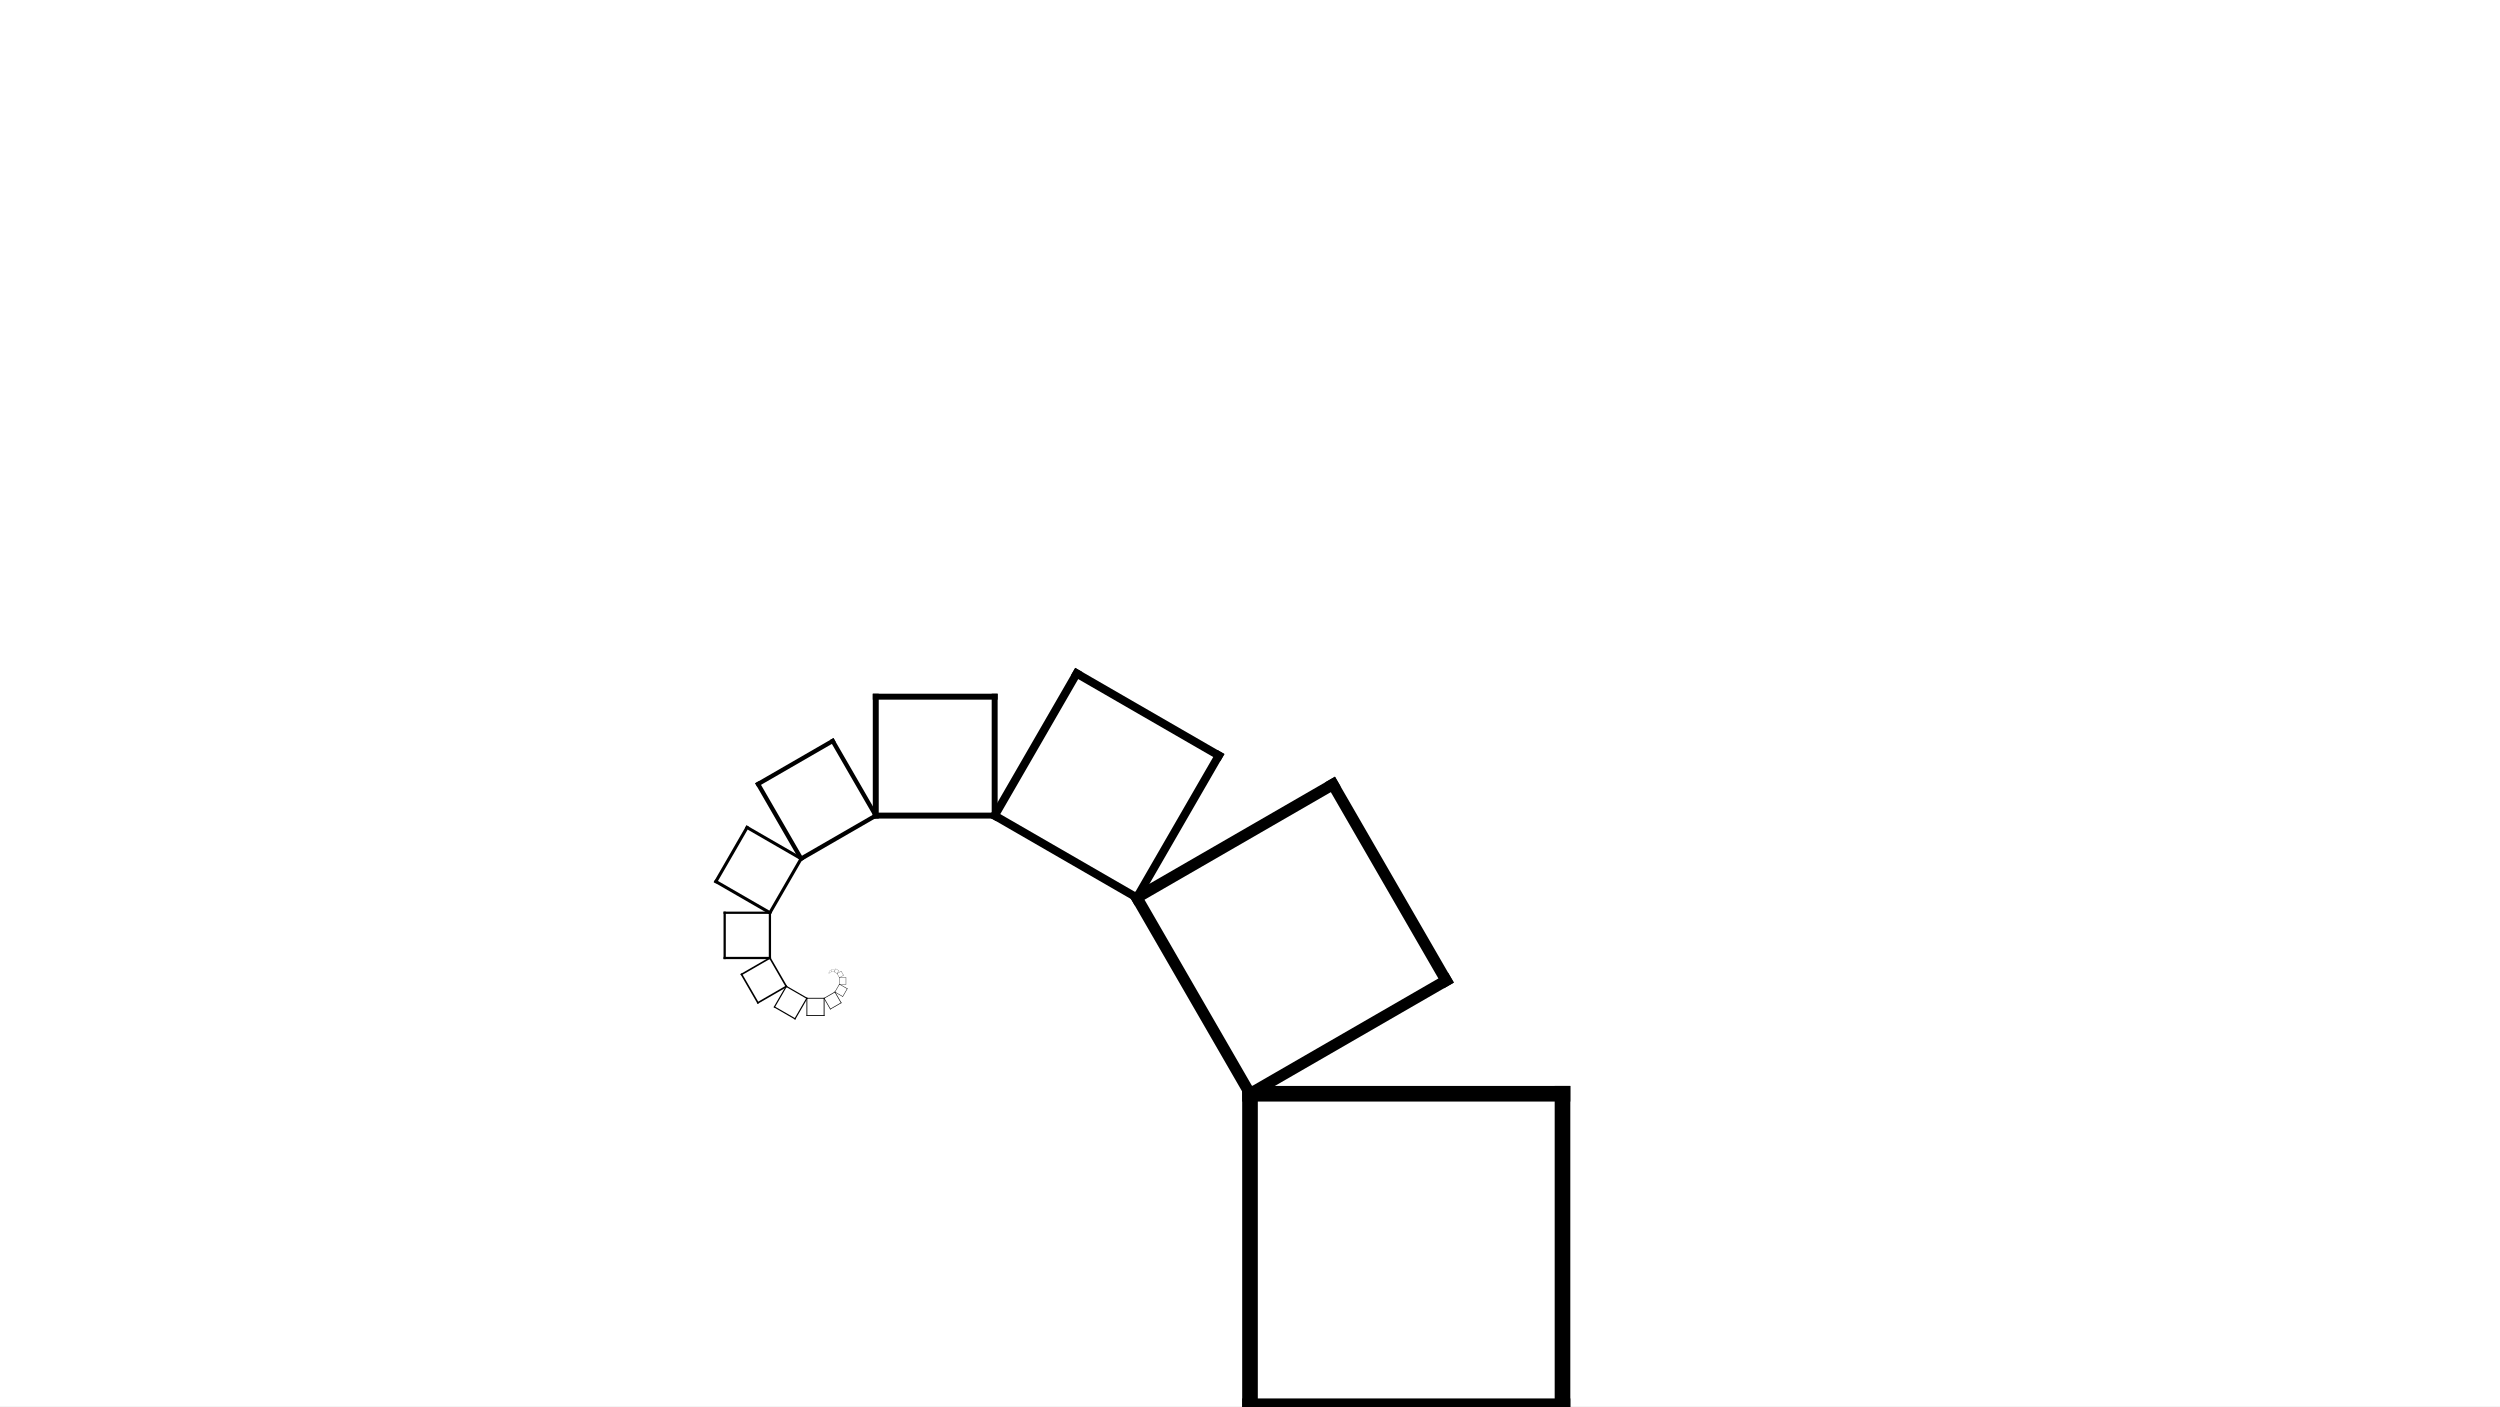
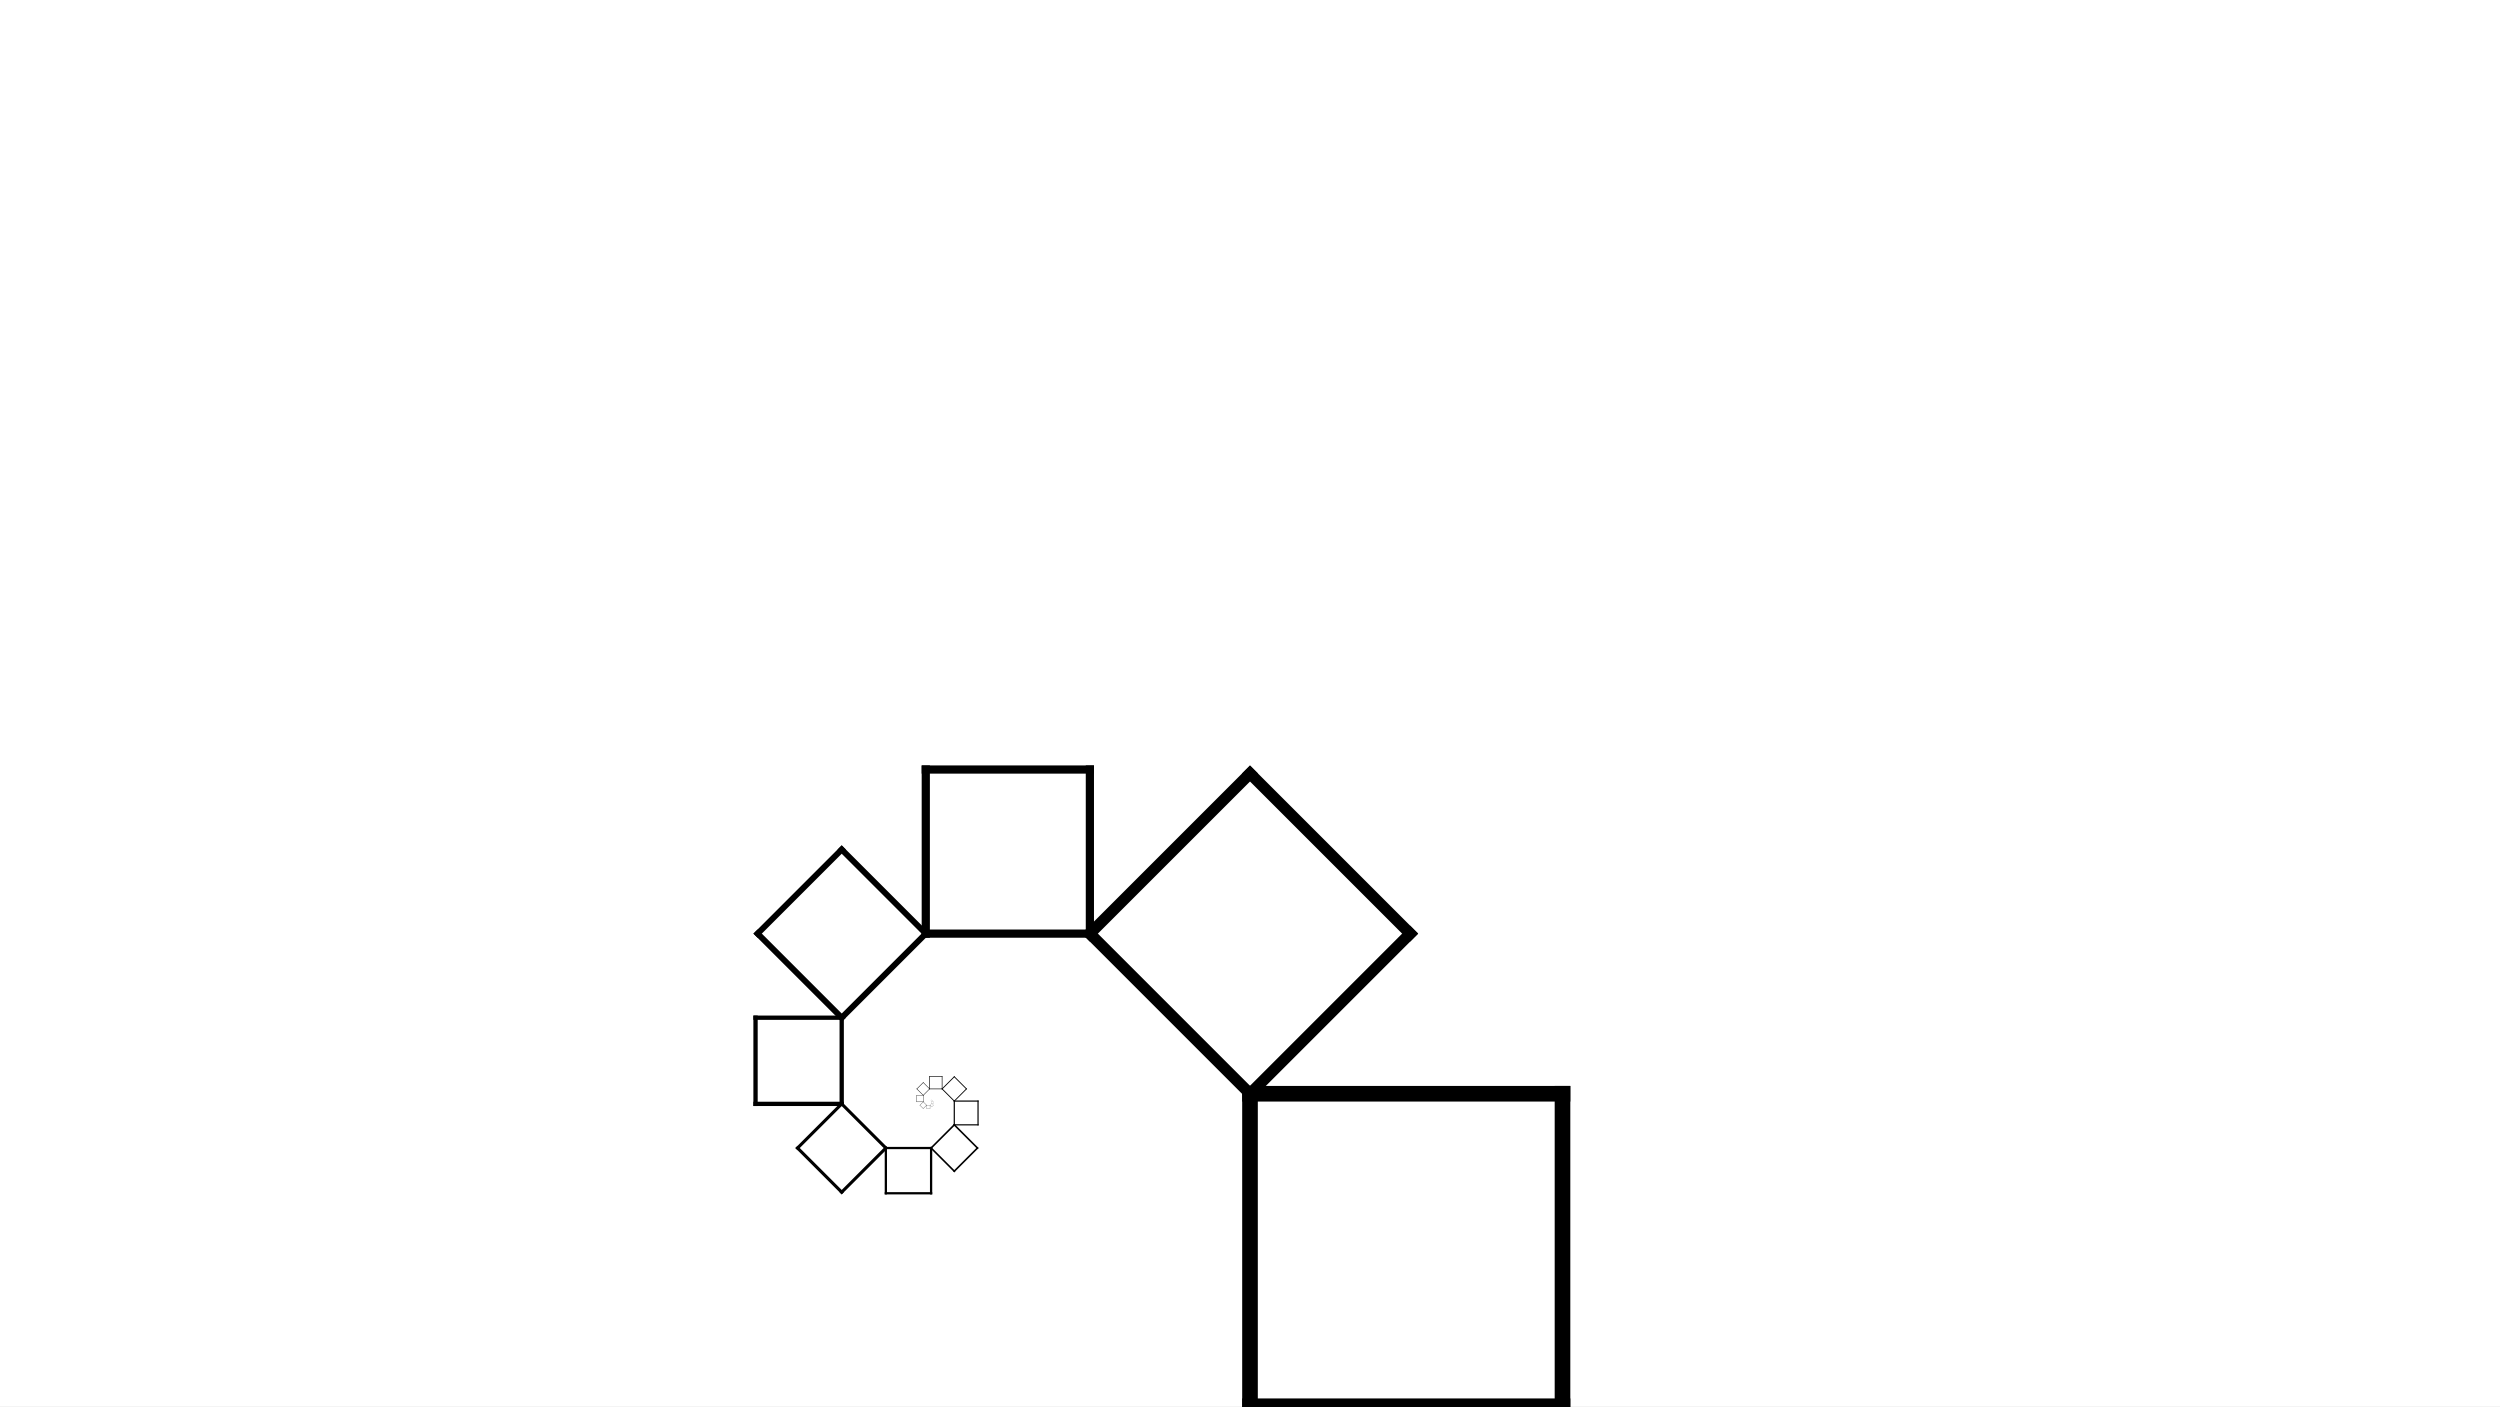
<svg xmlns="http://www.w3.org/2000/svg" width="1600" height="900">
  <rect x="0" y="0" width="1600" height="900" fill="#FFFFFF" />
  <line x1="800.0" y1="900" x2="1000.0" y2="900.0" stroke="#000000" stroke-width="10" stroke-linecap="square" />
  <line x1="1000.0" y1="900.0" x2="1000.0" y2="700.0" stroke="#000000" stroke-width="10" stroke-linecap="square" />
  <line x1="1000.0" y1="700.0" x2="800.0" y2="700.0" stroke="#000000" stroke-width="10" stroke-linecap="square" />
  <line x1="800.0" y1="700.0" x2="800.0" y2="900" stroke="#000000" stroke-width="10" stroke-linecap="square" />
-   <line x1="800.0" y1="700.0" x2="925.511" y2="627.536" stroke="#000000" stroke-width="7.246" stroke-linecap="square" />
-   <line x1="925.511" y1="627.536" x2="853.047" y2="502.025" stroke="#000000" stroke-width="7.246" stroke-linecap="square" />
-   <line x1="853.047" y1="502.025" x2="727.536" y2="574.489" stroke="#000000" stroke-width="7.246" stroke-linecap="square" />
-   <line x1="727.536" y1="574.489" x2="800.0" y2="700.0" stroke="#000000" stroke-width="7.246" stroke-linecap="square" />
-   <line x1="727.536" y1="574.489" x2="780.046" y2="483.539" stroke="#000000" stroke-width="5.251" stroke-linecap="square" />
-   <line x1="780.046" y1="483.539" x2="689.096" y2="431.029" stroke="#000000" stroke-width="5.251" stroke-linecap="square" />
-   <line x1="689.096" y1="431.029" x2="636.586" y2="521.979" stroke="#000000" stroke-width="5.251" stroke-linecap="square" />
-   <line x1="636.586" y1="521.979" x2="727.536" y2="574.489" stroke="#000000" stroke-width="5.251" stroke-linecap="square" />
-   <line x1="636.586" y1="521.979" x2="636.586" y2="445.878" stroke="#000000" stroke-width="3.805" stroke-linecap="square" />
-   <line x1="636.586" y1="445.878" x2="560.485" y2="445.878" stroke="#000000" stroke-width="3.805" stroke-linecap="square" />
-   <line x1="560.485" y1="445.878" x2="560.485" y2="521.979" stroke="#000000" stroke-width="3.805" stroke-linecap="square" />
-   <line x1="560.485" y1="521.979" x2="636.586" y2="521.979" stroke="#000000" stroke-width="3.805" stroke-linecap="square" />
-   <line x1="560.485" y1="521.979" x2="532.912" y2="474.221" stroke="#000000" stroke-width="2.757" stroke-linecap="square" />
-   <line x1="532.912" y1="474.221" x2="485.154" y2="501.794" stroke="#000000" stroke-width="2.757" stroke-linecap="square" />
-   <line x1="485.154" y1="501.794" x2="512.727" y2="549.552" stroke="#000000" stroke-width="2.757" stroke-linecap="square" />
-   <line x1="512.727" y1="549.552" x2="560.485" y2="521.979" stroke="#000000" stroke-width="2.757" stroke-linecap="square" />
-   <line x1="512.727" y1="549.552" x2="478.12" y2="529.572" stroke="#000000" stroke-width="1.998" stroke-linecap="square" />
-   <line x1="478.12" y1="529.572" x2="458.14" y2="564.179" stroke="#000000" stroke-width="1.998" stroke-linecap="square" />
-   <line x1="458.14" y1="564.179" x2="492.747" y2="584.159" stroke="#000000" stroke-width="1.998" stroke-linecap="square" />
-   <line x1="492.747" y1="584.159" x2="512.727" y2="549.552" stroke="#000000" stroke-width="1.998" stroke-linecap="square" />
-   <line x1="492.747" y1="584.159" x2="463.79" y2="584.159" stroke="#000000" stroke-width="1.448" stroke-linecap="square" />
-   <line x1="463.79" y1="584.159" x2="463.79" y2="613.116" stroke="#000000" stroke-width="1.448" stroke-linecap="square" />
-   <line x1="463.79" y1="613.116" x2="492.747" y2="613.116" stroke="#000000" stroke-width="1.448" stroke-linecap="square" />
-   <line x1="492.747" y1="613.116" x2="492.747" y2="584.159" stroke="#000000" stroke-width="1.448" stroke-linecap="square" />
-   <line x1="492.747" y1="613.116" x2="474.574" y2="623.608" stroke="#000000" stroke-width="1.049" stroke-linecap="square" />
-   <line x1="474.574" y1="623.608" x2="485.066" y2="641.78" stroke="#000000" stroke-width="1.049" stroke-linecap="square" />
-   <line x1="485.066" y1="641.78" x2="503.238" y2="631.288" stroke="#000000" stroke-width="1.049" stroke-linecap="square" />
-   <line x1="503.238" y1="631.288" x2="492.747" y2="613.116" stroke="#000000" stroke-width="1.049" stroke-linecap="square" />
-   <line x1="503.238" y1="631.288" x2="495.636" y2="644.457" stroke="#000000" stroke-width="0.76" stroke-linecap="square" />
-   <line x1="495.636" y1="644.457" x2="508.804" y2="652.059" stroke="#000000" stroke-width="0.76" stroke-linecap="square" />
-   <line x1="508.804" y1="652.059" x2="516.407" y2="638.891" stroke="#000000" stroke-width="0.76" stroke-linecap="square" />
-   <line x1="516.407" y1="638.891" x2="503.238" y2="631.288" stroke="#000000" stroke-width="0.76" stroke-linecap="square" />
-   <line x1="516.407" y1="638.891" x2="516.407" y2="649.91" stroke="#000000" stroke-width="0.551" stroke-linecap="square" />
-   <line x1="516.407" y1="649.91" x2="527.425" y2="649.91" stroke="#000000" stroke-width="0.551" stroke-linecap="square" />
-   <line x1="527.425" y1="649.91" x2="527.425" y2="638.891" stroke="#000000" stroke-width="0.551" stroke-linecap="square" />
-   <line x1="527.425" y1="638.891" x2="516.407" y2="638.891" stroke="#000000" stroke-width="0.551" stroke-linecap="square" />
-   <line x1="527.425" y1="638.891" x2="531.417" y2="645.806" stroke="#000000" stroke-width="0.399" stroke-linecap="square" />
-   <line x1="531.417" y1="645.806" x2="538.332" y2="641.814" stroke="#000000" stroke-width="0.399" stroke-linecap="square" />
-   <line x1="538.332" y1="641.814" x2="534.34" y2="634.899" stroke="#000000" stroke-width="0.399" stroke-linecap="square" />
-   <line x1="534.34" y1="634.899" x2="527.425" y2="638.891" stroke="#000000" stroke-width="0.399" stroke-linecap="square" />
-   <line x1="534.34" y1="634.899" x2="539.35" y2="637.792" stroke="#000000" stroke-width="0.289" stroke-linecap="square" />
-   <line x1="539.35" y1="637.792" x2="542.243" y2="632.781" stroke="#000000" stroke-width="0.289" stroke-linecap="square" />
-   <line x1="542.243" y1="632.781" x2="537.233" y2="629.888" stroke="#000000" stroke-width="0.289" stroke-linecap="square" />
-   <line x1="537.233" y1="629.888" x2="534.34" y2="634.899" stroke="#000000" stroke-width="0.289" stroke-linecap="square" />
-   <line x1="537.233" y1="629.888" x2="541.425" y2="629.888" stroke="#000000" stroke-width="0.21" stroke-linecap="square" />
-   <line x1="541.425" y1="629.888" x2="541.425" y2="625.696" stroke="#000000" stroke-width="0.21" stroke-linecap="square" />
-   <line x1="541.425" y1="625.696" x2="537.233" y2="625.696" stroke="#000000" stroke-width="0.21" stroke-linecap="square" />
-   <line x1="537.233" y1="625.696" x2="537.233" y2="629.888" stroke="#000000" stroke-width="0.21" stroke-linecap="square" />
-   <line x1="537.233" y1="625.696" x2="539.864" y2="624.177" stroke="#000000" stroke-width="0.152" stroke-linecap="square" />
-   <line x1="539.864" y1="624.177" x2="538.345" y2="621.546" stroke="#000000" stroke-width="0.152" stroke-linecap="square" />
-   <line x1="538.345" y1="621.546" x2="535.713" y2="623.065" stroke="#000000" stroke-width="0.152" stroke-linecap="square" />
-   <line x1="535.713" y1="623.065" x2="537.233" y2="625.696" stroke="#000000" stroke-width="0.152" stroke-linecap="square" />
-   <line x1="535.713" y1="623.065" x2="536.814" y2="621.158" stroke="#000000" stroke-width="0.11" stroke-linecap="square" />
-   <line x1="536.814" y1="621.158" x2="534.908" y2="620.057" stroke="#000000" stroke-width="0.11" stroke-linecap="square" />
-   <line x1="534.908" y1="620.057" x2="533.807" y2="621.964" stroke="#000000" stroke-width="0.11" stroke-linecap="square" />
-   <line x1="533.807" y1="621.964" x2="535.713" y2="623.065" stroke="#000000" stroke-width="0.11" stroke-linecap="square" />
-   <line x1="533.807" y1="621.964" x2="533.807" y2="620.369" stroke="#000000" stroke-width="0.08" stroke-linecap="square" />
-   <line x1="533.807" y1="620.369" x2="532.212" y2="620.369" stroke="#000000" stroke-width="0.08" stroke-linecap="square" />
-   <line x1="532.212" y1="620.369" x2="532.212" y2="621.964" stroke="#000000" stroke-width="0.08" stroke-linecap="square" />
-   <line x1="532.212" y1="621.964" x2="533.807" y2="621.964" stroke="#000000" stroke-width="0.08" stroke-linecap="square" />
-   <line x1="532.212" y1="621.964" x2="531.634" y2="620.963" stroke="#000000" stroke-width="0.058" stroke-linecap="square" />
-   <line x1="531.634" y1="620.963" x2="530.632" y2="621.541" stroke="#000000" stroke-width="0.058" stroke-linecap="square" />
-   <line x1="530.632" y1="621.541" x2="531.21" y2="622.542" stroke="#000000" stroke-width="0.058" stroke-linecap="square" />
-   <line x1="531.21" y1="622.542" x2="532.212" y2="621.964" stroke="#000000" stroke-width="0.058" stroke-linecap="square" />
-   <line x1="531.21" y1="622.542" x2="530.485" y2="622.123" stroke="#000000" stroke-width="0.042" stroke-linecap="square" />
-   <line x1="530.485" y1="622.123" x2="530.066" y2="622.849" stroke="#000000" stroke-width="0.042" stroke-linecap="square" />
-   <line x1="530.066" y1="622.849" x2="530.792" y2="623.267" stroke="#000000" stroke-width="0.042" stroke-linecap="square" />
-   <line x1="530.792" y1="623.267" x2="531.21" y2="622.542" stroke="#000000" stroke-width="0.042" stroke-linecap="square" />
-   <line x1="530.792" y1="623.267" x2="530.185" y2="623.267" stroke="#000000" stroke-width="0.03" stroke-linecap="square" />
-   <line x1="530.185" y1="623.267" x2="530.185" y2="623.874" stroke="#000000" stroke-width="0.03" stroke-linecap="square" />
-   <line x1="530.185" y1="623.874" x2="530.792" y2="623.874" stroke="#000000" stroke-width="0.03" stroke-linecap="square" />
-   <line x1="530.792" y1="623.874" x2="530.792" y2="623.267" stroke="#000000" stroke-width="0.03" stroke-linecap="square" />
-   <line x1="530.792" y1="623.874" x2="530.411" y2="624.094" stroke="#000000" stroke-width="0.022" stroke-linecap="square" />
-   <line x1="530.411" y1="624.094" x2="530.631" y2="624.475" stroke="#000000" stroke-width="0.022" stroke-linecap="square" />
-   <line x1="530.631" y1="624.475" x2="531.012" y2="624.255" stroke="#000000" stroke-width="0.022" stroke-linecap="square" />
-   <line x1="531.012" y1="624.255" x2="530.792" y2="623.874" stroke="#000000" stroke-width="0.022" stroke-linecap="square" />
-   <line x1="531.012" y1="624.255" x2="530.852" y2="624.531" stroke="#000000" stroke-width="0.016" stroke-linecap="square" />
-   <line x1="530.852" y1="624.531" x2="531.128" y2="624.691" stroke="#000000" stroke-width="0.016" stroke-linecap="square" />
-   <line x1="531.128" y1="624.691" x2="531.288" y2="624.415" stroke="#000000" stroke-width="0.016" stroke-linecap="square" />
-   <line x1="531.288" y1="624.415" x2="531.012" y2="624.255" stroke="#000000" stroke-width="0.016" stroke-linecap="square" />
+   <line x1="800.0" y1="700.0" x2="902.479" y2="597.521" stroke="#000000" stroke-width="7.246" stroke-linecap="square" />
+   <line x1="902.479" y1="597.521" x2="800" y2="495.042" stroke="#000000" stroke-width="7.246" stroke-linecap="square" />
+   <line x1="800" y1="495.042" x2="697.521" y2="597.521" stroke="#000000" stroke-width="7.246" stroke-linecap="square" />
+   <line x1="697.521" y1="597.521" x2="800.0" y2="700.0" stroke="#000000" stroke-width="7.246" stroke-linecap="square" />
+   <line x1="697.521" y1="597.521" x2="697.521" y2="492.501" stroke="#000000" stroke-width="5.251" stroke-linecap="square" />
+   <line x1="697.521" y1="492.501" x2="592.501" y2="492.501" stroke="#000000" stroke-width="5.251" stroke-linecap="square" />
+   <line x1="592.501" y1="492.501" x2="592.501" y2="597.521" stroke="#000000" stroke-width="5.251" stroke-linecap="square" />
+   <line x1="592.501" y1="597.521" x2="697.521" y2="597.521" stroke="#000000" stroke-width="5.251" stroke-linecap="square" />
+   <line x1="592.501" y1="597.521" x2="538.689" y2="543.709" stroke="#000000" stroke-width="3.805" stroke-linecap="square" />
+   <line x1="538.689" y1="543.709" x2="484.877" y2="597.521" stroke="#000000" stroke-width="3.805" stroke-linecap="square" />
+   <line x1="484.877" y1="597.521" x2="538.689" y2="651.333" stroke="#000000" stroke-width="3.805" stroke-linecap="square" />
+   <line x1="538.689" y1="651.333" x2="592.501" y2="597.521" stroke="#000000" stroke-width="3.805" stroke-linecap="square" />
+   <line x1="538.689" y1="651.333" x2="483.543" y2="651.333" stroke="#000000" stroke-width="2.757" stroke-linecap="square" />
+   <line x1="483.543" y1="651.333" x2="483.543" y2="706.479" stroke="#000000" stroke-width="2.757" stroke-linecap="square" />
+   <line x1="483.543" y1="706.479" x2="538.689" y2="706.479" stroke="#000000" stroke-width="2.757" stroke-linecap="square" />
+   <line x1="538.689" y1="706.479" x2="538.689" y2="651.333" stroke="#000000" stroke-width="2.757" stroke-linecap="square" />
+   <line x1="538.689" y1="706.479" x2="510.432" y2="734.735" stroke="#000000" stroke-width="1.998" stroke-linecap="square" />
+   <line x1="510.432" y1="734.735" x2="538.689" y2="762.992" stroke="#000000" stroke-width="1.998" stroke-linecap="square" />
+   <line x1="538.689" y1="762.992" x2="566.946" y2="734.735" stroke="#000000" stroke-width="1.998" stroke-linecap="square" />
+   <line x1="566.946" y1="734.735" x2="538.689" y2="706.479" stroke="#000000" stroke-width="1.998" stroke-linecap="square" />
+   <line x1="566.946" y1="734.735" x2="566.946" y2="763.692" stroke="#000000" stroke-width="1.448" stroke-linecap="square" />
+   <line x1="566.946" y1="763.692" x2="595.903" y2="763.692" stroke="#000000" stroke-width="1.448" stroke-linecap="square" />
+   <line x1="595.903" y1="763.692" x2="595.903" y2="734.735" stroke="#000000" stroke-width="1.448" stroke-linecap="square" />
+   <line x1="595.903" y1="734.735" x2="566.946" y2="734.735" stroke="#000000" stroke-width="1.448" stroke-linecap="square" />
+   <line x1="595.903" y1="734.735" x2="610.74" y2="749.573" stroke="#000000" stroke-width="1.049" stroke-linecap="square" />
+   <line x1="610.74" y1="749.573" x2="625.578" y2="734.735" stroke="#000000" stroke-width="1.049" stroke-linecap="square" />
+   <line x1="625.578" y1="734.735" x2="610.74" y2="719.898" stroke="#000000" stroke-width="1.049" stroke-linecap="square" />
+   <line x1="610.74" y1="719.898" x2="595.903" y2="734.735" stroke="#000000" stroke-width="1.049" stroke-linecap="square" />
+   <line x1="610.74" y1="719.898" x2="625.946" y2="719.898" stroke="#000000" stroke-width="0.76" stroke-linecap="square" />
+   <line x1="625.946" y1="719.898" x2="625.946" y2="704.692" stroke="#000000" stroke-width="0.76" stroke-linecap="square" />
+   <line x1="625.946" y1="704.692" x2="610.74" y2="704.692" stroke="#000000" stroke-width="0.76" stroke-linecap="square" />
+   <line x1="610.74" y1="704.692" x2="610.74" y2="719.898" stroke="#000000" stroke-width="0.76" stroke-linecap="square" />
+   <line x1="610.74" y1="704.692" x2="618.531" y2="696.901" stroke="#000000" stroke-width="0.551" stroke-linecap="square" />
+   <line x1="618.531" y1="696.901" x2="610.74" y2="689.11" stroke="#000000" stroke-width="0.551" stroke-linecap="square" />
+   <line x1="610.74" y1="689.11" x2="602.949" y2="696.901" stroke="#000000" stroke-width="0.551" stroke-linecap="square" />
+   <line x1="602.949" y1="696.901" x2="610.74" y2="704.692" stroke="#000000" stroke-width="0.551" stroke-linecap="square" />
+   <line x1="602.949" y1="696.901" x2="602.949" y2="688.917" stroke="#000000" stroke-width="0.399" stroke-linecap="square" />
+   <line x1="602.949" y1="688.917" x2="594.965" y2="688.917" stroke="#000000" stroke-width="0.399" stroke-linecap="square" />
+   <line x1="594.965" y1="688.917" x2="594.965" y2="696.901" stroke="#000000" stroke-width="0.399" stroke-linecap="square" />
+   <line x1="594.965" y1="696.901" x2="602.949" y2="696.901" stroke="#000000" stroke-width="0.399" stroke-linecap="square" />
+   <line x1="594.965" y1="696.901" x2="590.874" y2="692.81" stroke="#000000" stroke-width="0.289" stroke-linecap="square" />
+   <line x1="590.874" y1="692.81" x2="586.782" y2="696.901" stroke="#000000" stroke-width="0.289" stroke-linecap="square" />
+   <line x1="586.782" y1="696.901" x2="590.874" y2="700.992" stroke="#000000" stroke-width="0.289" stroke-linecap="square" />
+   <line x1="590.874" y1="700.992" x2="594.965" y2="696.901" stroke="#000000" stroke-width="0.289" stroke-linecap="square" />
+   <line x1="590.874" y1="700.992" x2="586.681" y2="700.992" stroke="#000000" stroke-width="0.21" stroke-linecap="square" />
+   <line x1="586.681" y1="700.992" x2="586.681" y2="705.185" stroke="#000000" stroke-width="0.21" stroke-linecap="square" />
+   <line x1="586.681" y1="705.185" x2="590.874" y2="705.185" stroke="#000000" stroke-width="0.21" stroke-linecap="square" />
+   <line x1="590.874" y1="705.185" x2="590.874" y2="700.992" stroke="#000000" stroke-width="0.21" stroke-linecap="square" />
+   <line x1="590.874" y1="705.185" x2="588.725" y2="707.333" stroke="#000000" stroke-width="0.152" stroke-linecap="square" />
+   <line x1="588.725" y1="707.333" x2="590.874" y2="709.481" stroke="#000000" stroke-width="0.152" stroke-linecap="square" />
+   <line x1="590.874" y1="709.481" x2="593.022" y2="707.333" stroke="#000000" stroke-width="0.152" stroke-linecap="square" />
+   <line x1="593.022" y1="707.333" x2="590.874" y2="705.185" stroke="#000000" stroke-width="0.152" stroke-linecap="square" />
+   <line x1="593.022" y1="707.333" x2="593.022" y2="709.535" stroke="#000000" stroke-width="0.11" stroke-linecap="square" />
+   <line x1="593.022" y1="709.535" x2="595.223" y2="709.535" stroke="#000000" stroke-width="0.11" stroke-linecap="square" />
+   <line x1="595.223" y1="709.535" x2="595.223" y2="707.333" stroke="#000000" stroke-width="0.11" stroke-linecap="square" />
+   <line x1="595.223" y1="707.333" x2="593.022" y2="707.333" stroke="#000000" stroke-width="0.11" stroke-linecap="square" />
+   <line x1="595.223" y1="707.333" x2="596.351" y2="708.461" stroke="#000000" stroke-width="0.08" stroke-linecap="square" />
+   <line x1="596.351" y1="708.461" x2="597.479" y2="707.333" stroke="#000000" stroke-width="0.08" stroke-linecap="square" />
+   <line x1="597.479" y1="707.333" x2="596.351" y2="706.205" stroke="#000000" stroke-width="0.08" stroke-linecap="square" />
+   <line x1="596.351" y1="706.205" x2="595.223" y2="707.333" stroke="#000000" stroke-width="0.08" stroke-linecap="square" />
+   <line x1="596.351" y1="706.205" x2="597.507" y2="706.205" stroke="#000000" stroke-width="0.058" stroke-linecap="square" />
+   <line x1="597.507" y1="706.205" x2="597.507" y2="705.049" stroke="#000000" stroke-width="0.058" stroke-linecap="square" />
+   <line x1="597.507" y1="705.049" x2="596.351" y2="705.049" stroke="#000000" stroke-width="0.058" stroke-linecap="square" />
+   <line x1="596.351" y1="705.049" x2="596.351" y2="706.205" stroke="#000000" stroke-width="0.058" stroke-linecap="square" />
+   <line x1="596.351" y1="705.049" x2="596.944" y2="704.457" stroke="#000000" stroke-width="0.042" stroke-linecap="square" />
+   <line x1="596.944" y1="704.457" x2="596.351" y2="703.864" stroke="#000000" stroke-width="0.042" stroke-linecap="square" />
+   <line x1="596.351" y1="703.864" x2="595.759" y2="704.457" stroke="#000000" stroke-width="0.042" stroke-linecap="square" />
+   <line x1="595.759" y1="704.457" x2="596.351" y2="705.049" stroke="#000000" stroke-width="0.042" stroke-linecap="square" />
+   <line x1="595.759" y1="704.457" x2="595.759" y2="703.85" stroke="#000000" stroke-width="0.03" stroke-linecap="square" />
+   <line x1="595.759" y1="703.85" x2="595.152" y2="703.85" stroke="#000000" stroke-width="0.03" stroke-linecap="square" />
+   <line x1="595.152" y1="703.85" x2="595.152" y2="704.457" stroke="#000000" stroke-width="0.03" stroke-linecap="square" />
+   <line x1="595.152" y1="704.457" x2="595.759" y2="704.457" stroke="#000000" stroke-width="0.03" stroke-linecap="square" />
+   <line x1="595.152" y1="704.457" x2="594.841" y2="704.146" stroke="#000000" stroke-width="0.022" stroke-linecap="square" />
+   <line x1="594.841" y1="704.146" x2="594.53" y2="704.457" stroke="#000000" stroke-width="0.022" stroke-linecap="square" />
+   <line x1="594.53" y1="704.457" x2="594.841" y2="704.768" stroke="#000000" stroke-width="0.022" stroke-linecap="square" />
+   <line x1="594.841" y1="704.768" x2="595.152" y2="704.457" stroke="#000000" stroke-width="0.022" stroke-linecap="square" />
+   <line x1="594.841" y1="704.768" x2="594.522" y2="704.768" stroke="#000000" stroke-width="0.016" stroke-linecap="square" />
+   <line x1="594.522" y1="704.768" x2="594.522" y2="705.086" stroke="#000000" stroke-width="0.016" stroke-linecap="square" />
+   <line x1="594.522" y1="705.086" x2="594.841" y2="705.086" stroke="#000000" stroke-width="0.016" stroke-linecap="square" />
+   <line x1="594.841" y1="705.086" x2="594.841" y2="704.768" stroke="#000000" stroke-width="0.016" stroke-linecap="square" />
</svg>
